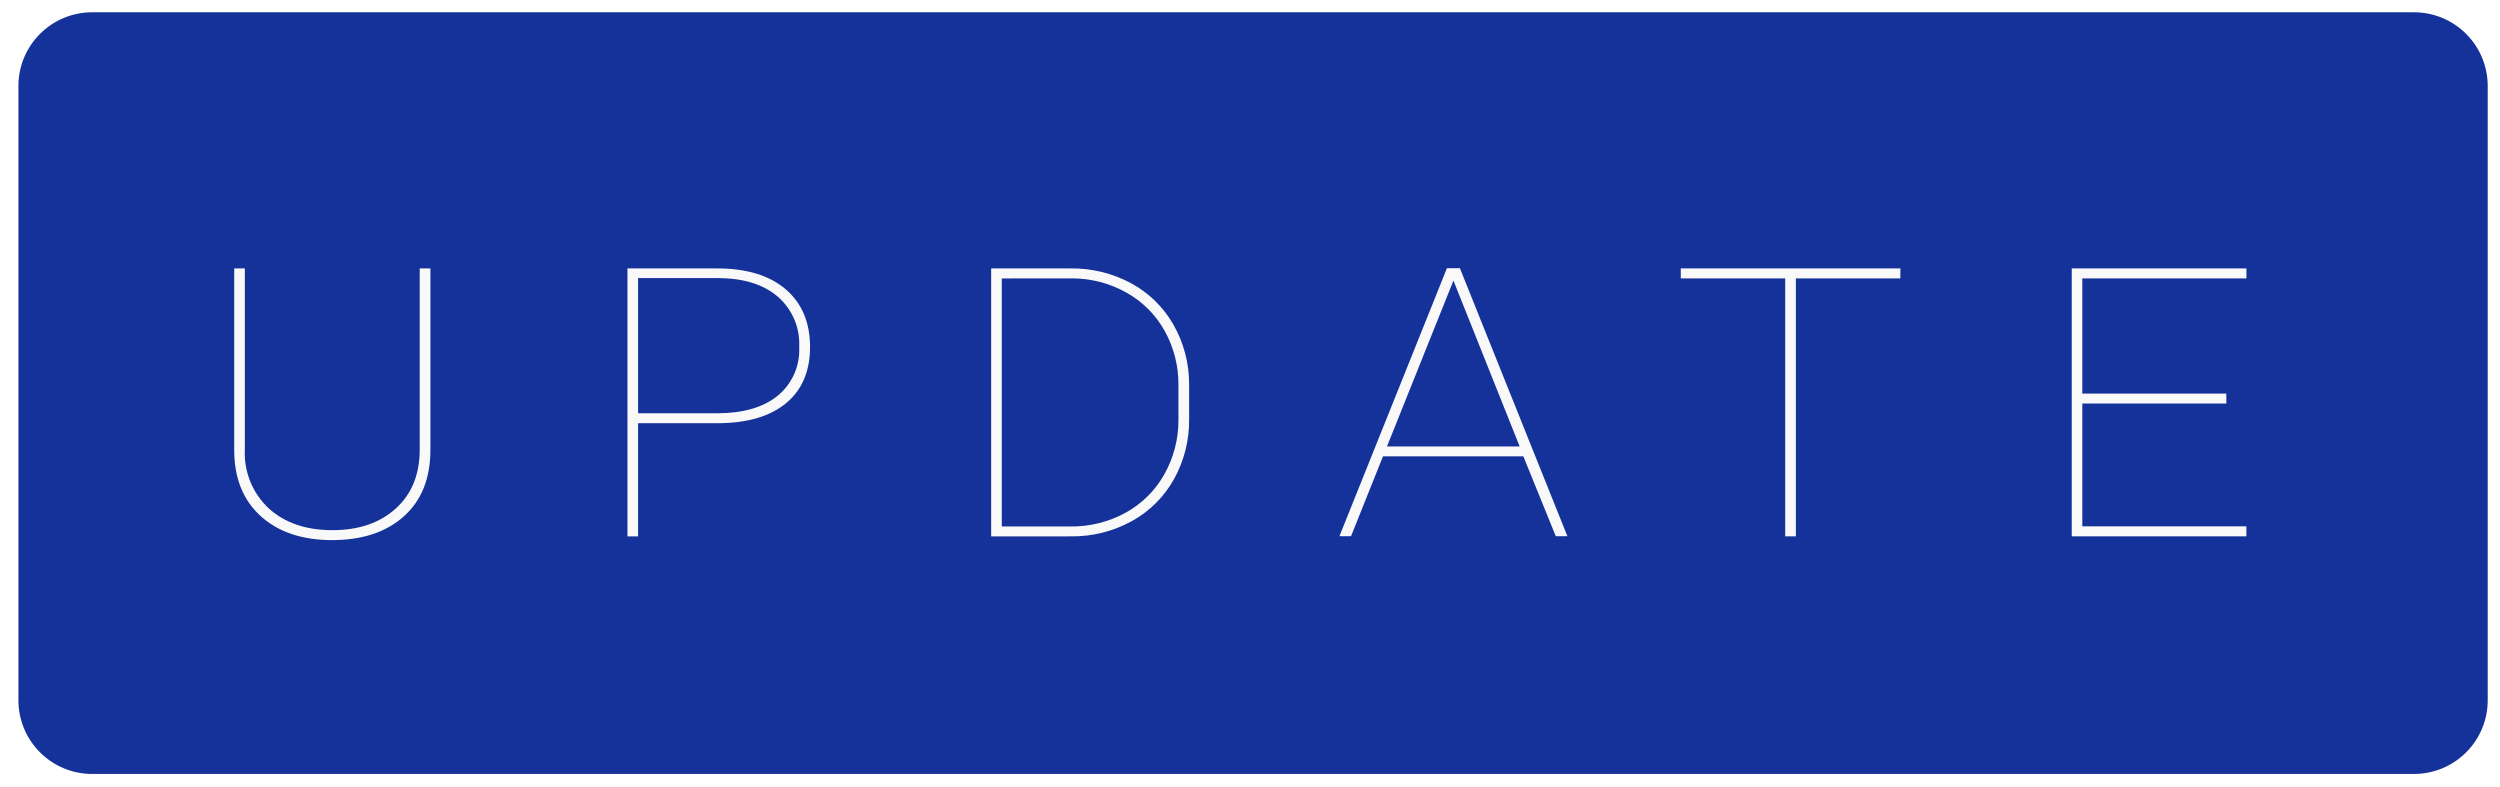
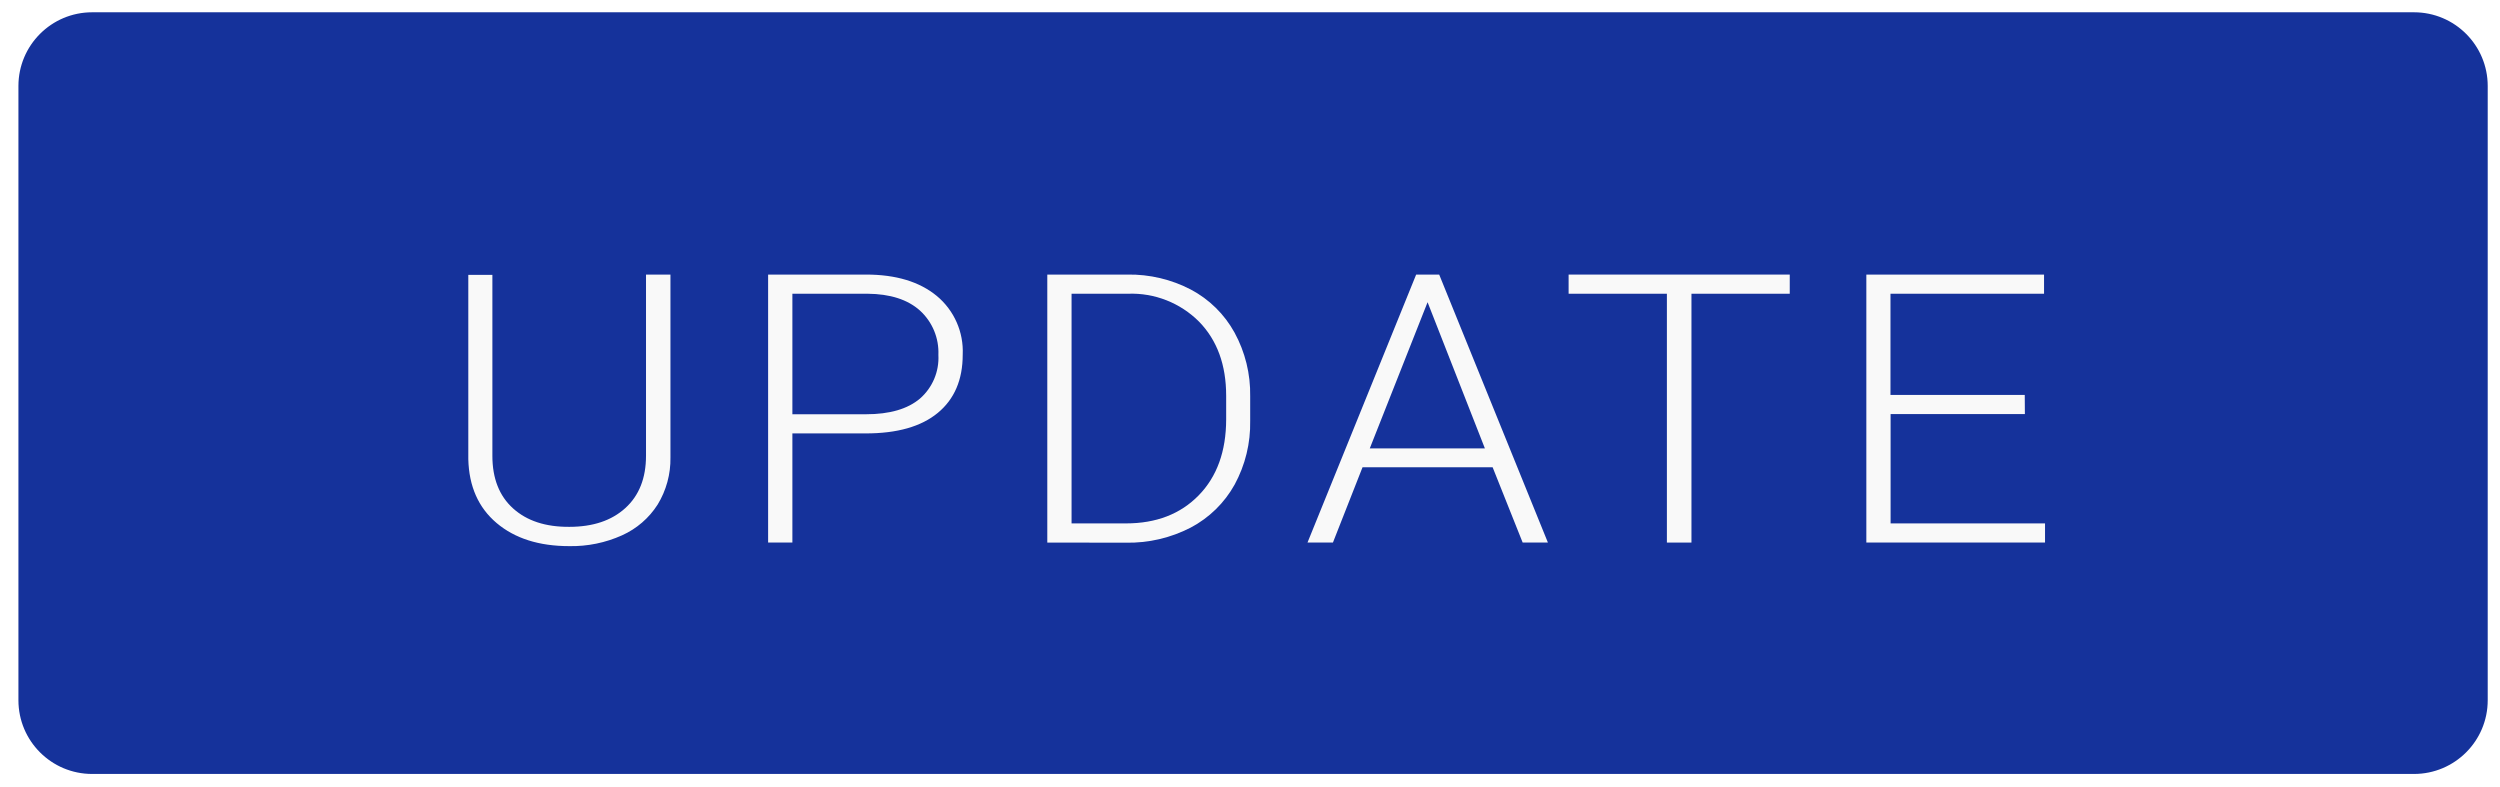
<svg xmlns="http://www.w3.org/2000/svg" id="Layer_1" data-name="Layer 1" viewBox="0 0 407 128">
  <defs>
-     <style>.cls-1{fill:#15329b;}.cls-2{fill:#f9f9f9;}</style>
+     <style>
+       .cls-1 {
+         fill: #15329b;
+       }
+ 
+       .cls-2 {
+         fill: #f9f9f9;
+       }
+     </style>
  </defs>
  <rect class="cls-1" x="3" y="2" width="402" height="124" rx="12" />
-   <path class="cls-2" d="M70.07,43.7V73.24q0,6.93-4.3,10.8T54.11,87.93q-7.35,0-11.65-3.89T38.13,73.36V43.7h1.73V73.18a12.28,12.28,0,0,0,3.9,9.59q3.9,3.54,10.35,3.54t10.34-3.54q3.89-3.52,3.88-9.62V43.7Z" />
-   <path class="cls-2" d="M103.88,68.9V87.33h-1.73V43.7h14.61q7.15,0,11.12,3.37t4,9.37q0,5.93-3.86,9.16t-11,3.3Zm0-1.62h12.88q6.31,0,9.83-2.84a9.64,9.64,0,0,0,3.52-7.94,10.15,10.15,0,0,0-3.52-8.23q-3.51-3-9.83-3H103.88Z" />
-   <path class="cls-2" d="M161.36,87.33V43.7h12.93a20.21,20.21,0,0,1,9.83,2.4,17.51,17.51,0,0,1,6.9,6.73,19.51,19.51,0,0,1,2.57,9.69v5.66A19.71,19.71,0,0,1,191.13,78a17.57,17.57,0,0,1-6.85,6.83,20,20,0,0,1-9.83,2.49Zm1.73-42V85.71h11.2a18.19,18.19,0,0,0,8.94-2.23,16.11,16.11,0,0,0,6.31-6.24,17.81,17.81,0,0,0,2.31-8.88v-5.6a17.81,17.81,0,0,0-2.23-8.87,16.06,16.06,0,0,0-6.23-6.25,18.06,18.06,0,0,0-8.84-2.32Z" />
-   <path class="cls-2" d="M248,74.29H225.15l-5.2,13h-1.89l17.5-43.63h2.11l17.5,43.63h-1.89ZM225.8,72.68h21.6l-10.78-27Z" />
-   <path class="cls-2" d="M309.37,45.32h-17v42h-1.74v-42h-17V43.7h35.76Z" />
-   <path class="cls-2" d="M362.45,65.69H339v20h26.71v1.62H337.28V43.7h28.44v1.62H339V64.08h23.44Z" />
+   <g>
+     <path class="cls-2" d="M109.15,44.7V74.48a14.26,14.26,0,0,1-2.09,7.67,13.35,13.35,0,0,1-5.79,5,20,20,0,0,1-8.59,1.76q-7.38,0-11.83-3.76T76.24,74.75v-30h3.92V74.21q0,5.52,3.37,8.56t9.15,3q5.77,0,9.13-3.06t3.36-8.51V44.7Z" />
+     <path class="cls-2" d="M129,70.56V88.33h-3.95V44.7H141q7.29,0,11.51,3.48a11.72,11.72,0,0,1,4.22,9.56q0,6.13-4.06,9.48t-11.76,3.34Zm0-3.12h12q5.75,0,8.77-2.55a8.8,8.8,0,0,0,3-7.11,9.23,9.23,0,0,0-3-7.22q-3-2.69-8.52-2.74H129Z" />
+     <path class="cls-2" d="M170.5,88.33V44.7h13.06a21.56,21.56,0,0,1,10.31,2.44,17.43,17.43,0,0,1,7.11,7,20.86,20.86,0,0,1,2.55,10.37v4A20.85,20.85,0,0,1,201,78.89a17.54,17.54,0,0,1-7.15,7,22.08,22.08,0,0,1-10.57,2.46Zm3.95-40.51V85.21h8.86q7.38,0,11.84-4.57t4.47-12.37V64.43q0-7.53-4.4-12.05a15.52,15.52,0,0,0-11.59-4.56Z" />
+     <path class="cls-2" d="M243,76.07H221.82L217,88.33h-4.14L230.55,44.7h3.75L252,88.33h-4.11ZM223,73h18.74L232.41,49.2Z" />
+     <path class="cls-2" d="M291.37,47.82h-16V88.33h-4V47.82h-16V44.7h36Z" />
+     <path class="cls-2" d="M329.65,67.41H307.79v17.8h25.14v3.12H303.84V44.7h28.93v3.12h-25V64.3h21.86Z" />
+   </g>
</svg>
